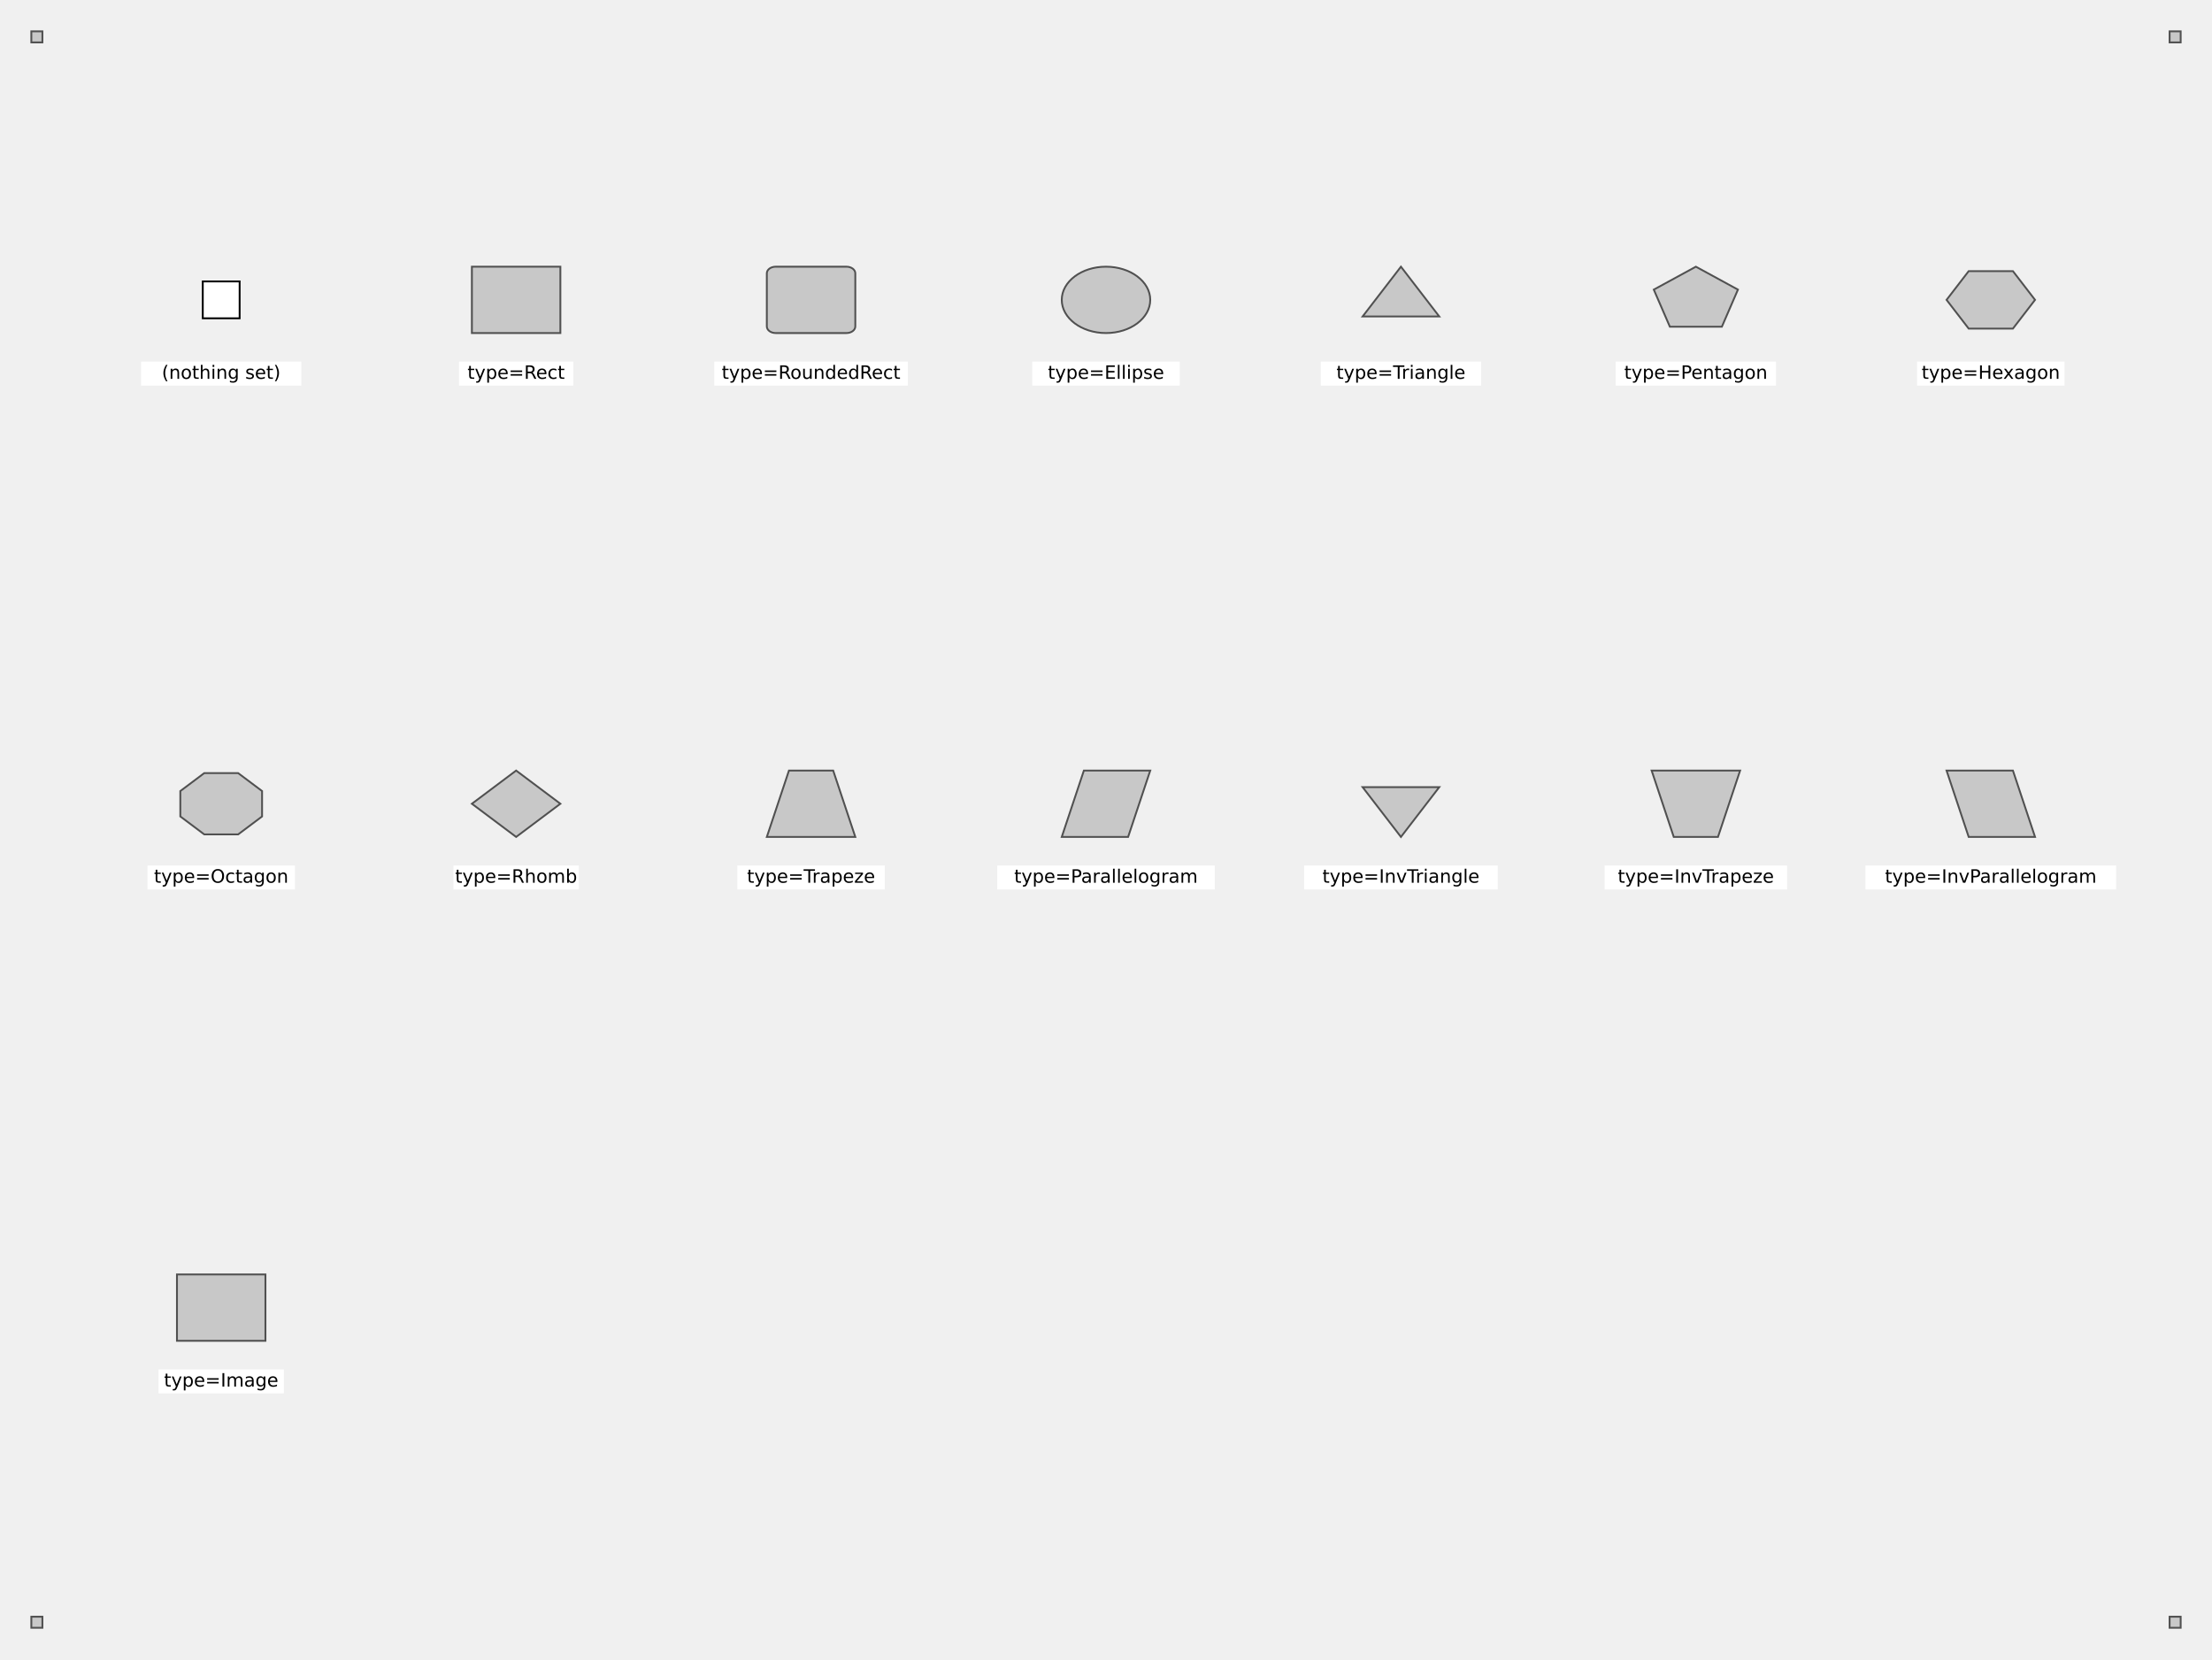
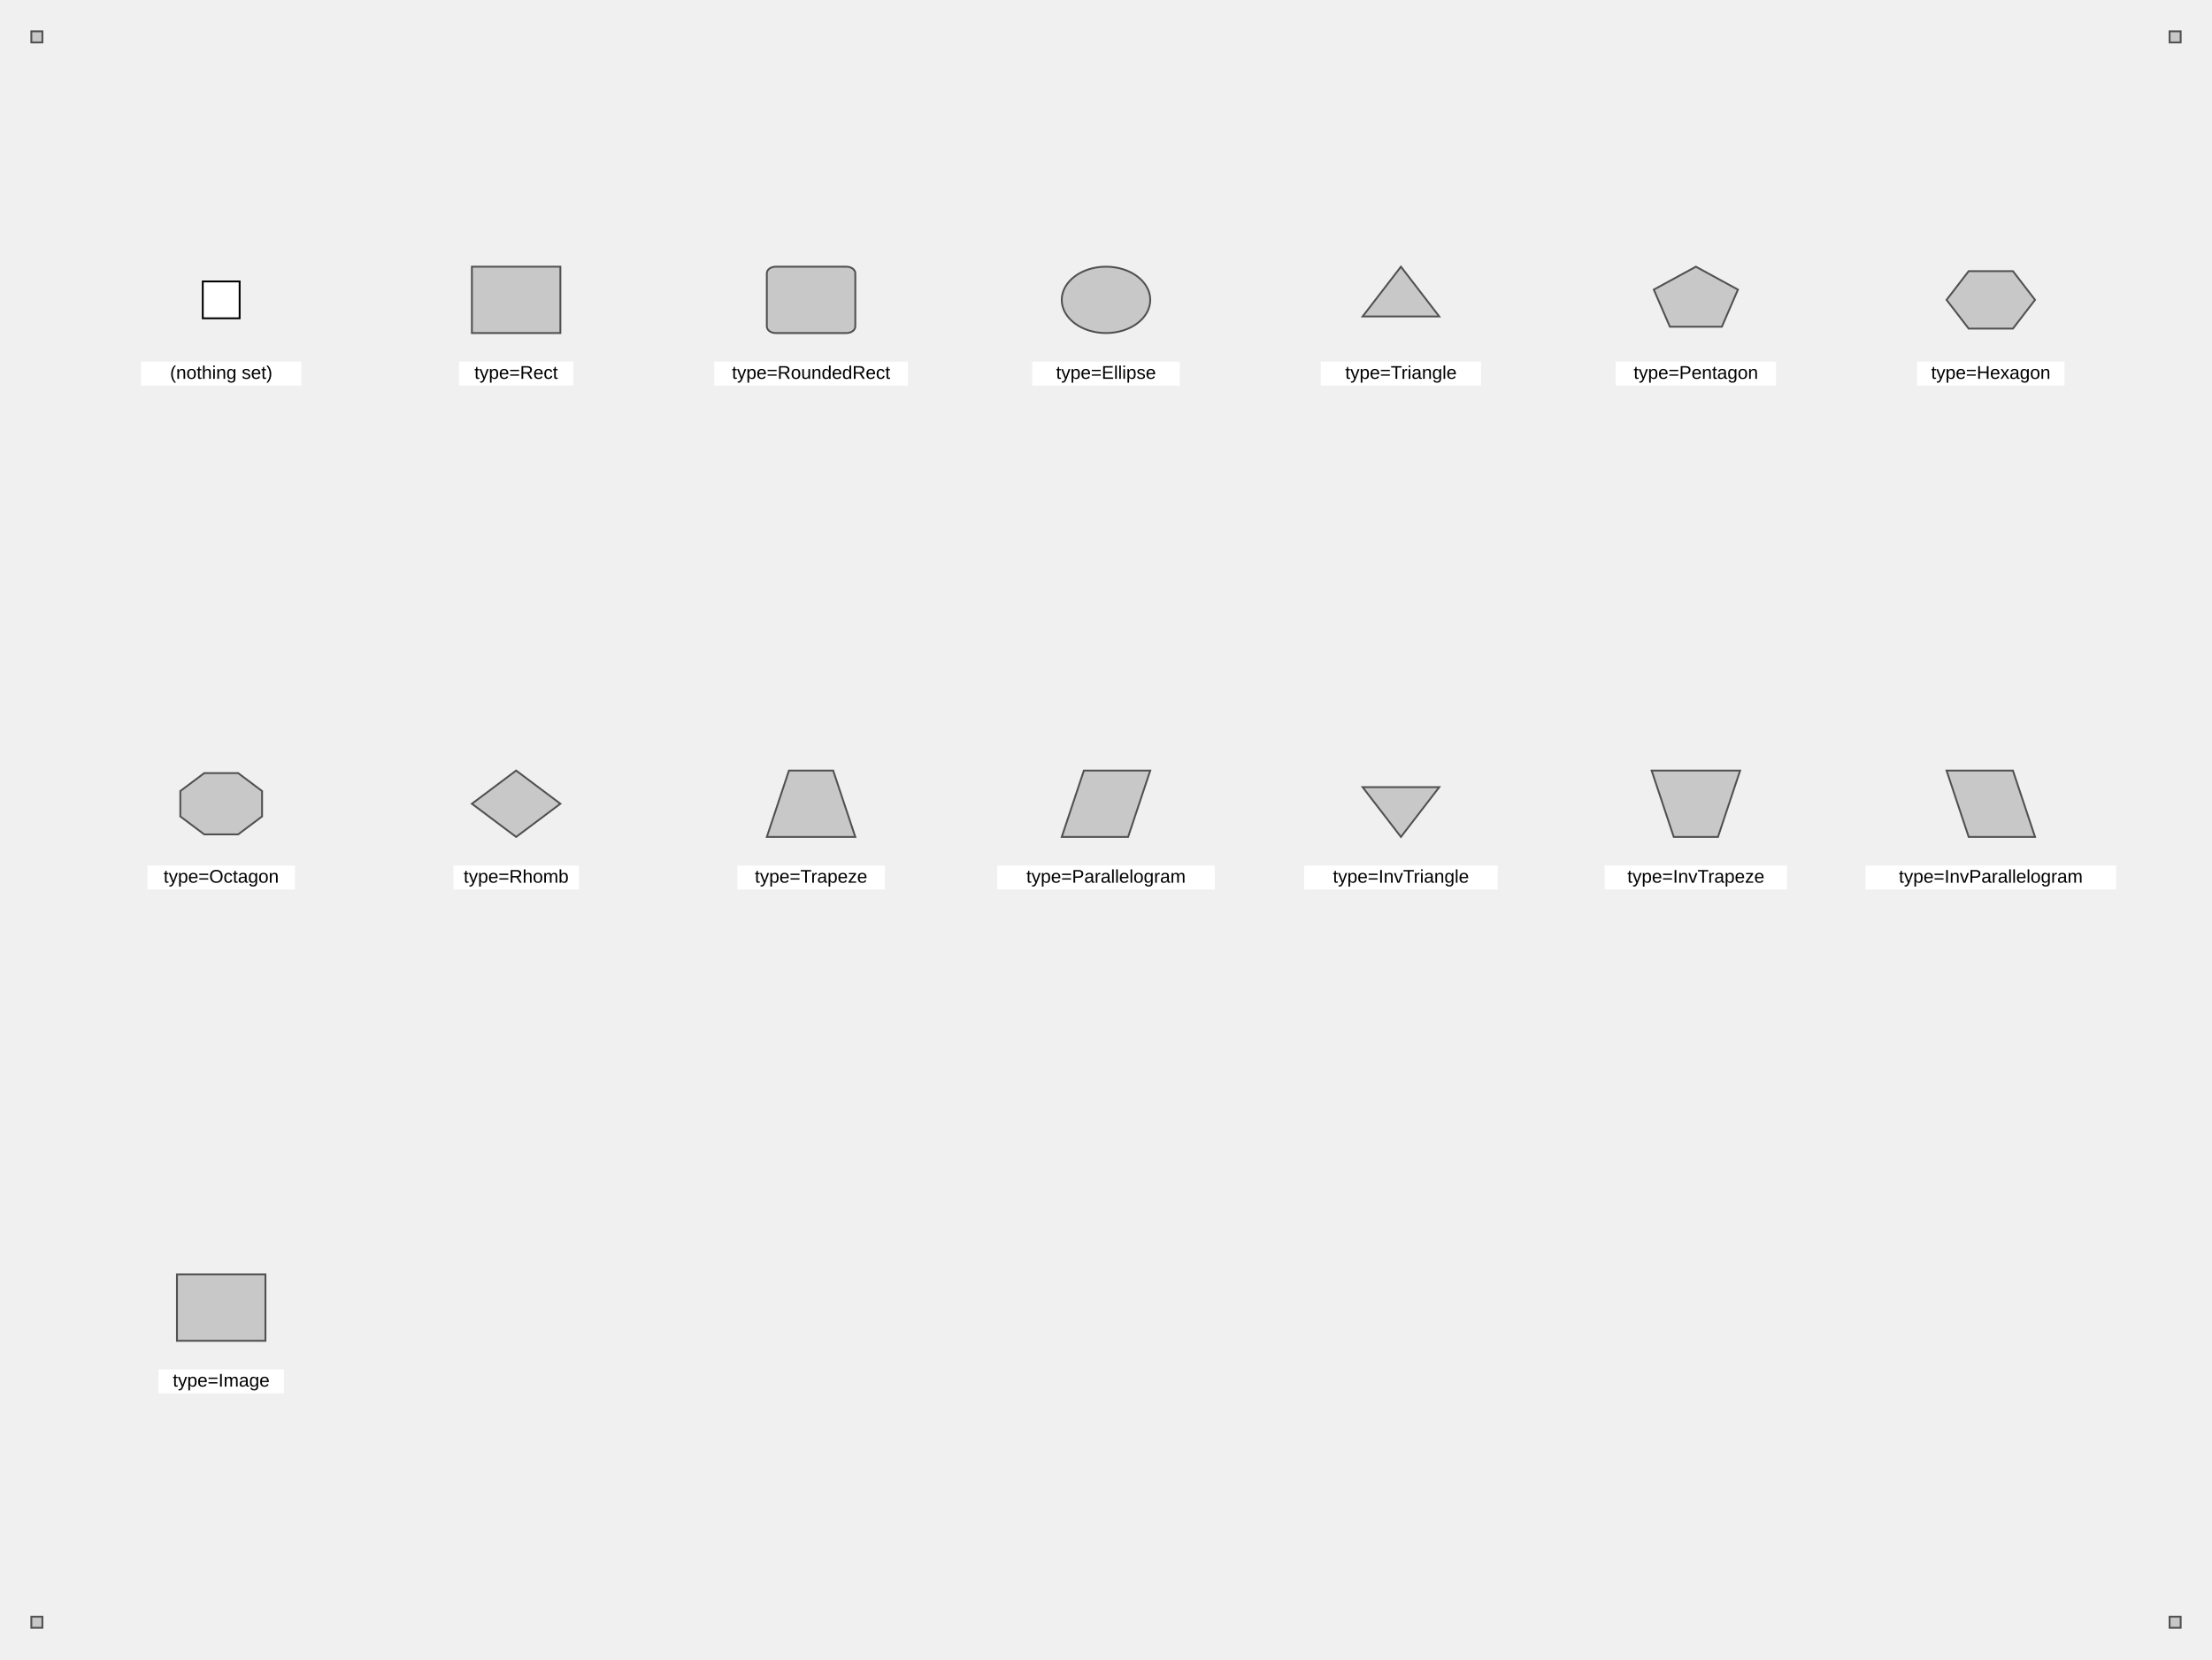
<svg xmlns="http://www.w3.org/2000/svg" version="1.1" baseProfile="full" width="1200px" height="900px" viewBox="0 0 1200 900">
  <g />
  <g>
    <rect x="17" y="17" width="6" height="6" fill="#C8C8C8" stroke-width="1px" stroke="#505050" />
-     <text x="20" y="20" text-anchor="middle" dominant-baseline="middle" font-family="DejaVu Sans" font-size="10" fill="#000000" />
+     <text x="20" y="20" text-anchor="middle" dominant-baseline="middle" font-family="Arial" font-size="10" fill="#000000" />
  </g>
  <g>
    <rect x="1177" y="17" width="6" height="6" fill="#C8C8C8" stroke-width="1px" stroke="#505050" />
-     <text x="1180" y="20" text-anchor="middle" dominant-baseline="middle" font-family="DejaVu Sans" font-size="10" fill="#000000" />
+     <text x="1180" y="20" text-anchor="middle" dominant-baseline="middle" font-family="Arial" font-size="10" fill="#000000" />
  </g>
  <g>
    <rect x="17" y="877" width="6" height="6" fill="#C8C8C8" stroke-width="1px" stroke="#505050" />
-     <text x="20" y="880" text-anchor="middle" dominant-baseline="middle" font-family="DejaVu Sans" font-size="10" fill="#000000" />
+     <text x="20" y="880" text-anchor="middle" dominant-baseline="middle" font-family="Arial" font-size="10" fill="#000000" />
  </g>
  <g>
    <rect x="1177" y="877" width="6" height="6" fill="#C8C8C8" stroke-width="1px" stroke="#505050" />
-     <text x="1180" y="880" text-anchor="middle" dominant-baseline="middle" font-family="DejaVu Sans" font-size="10" fill="#000000" />
+     <text x="1180" y="880" text-anchor="middle" dominant-baseline="middle" font-family="Arial" font-size="10" fill="#000000" />
  </g>
  <g>
    <rect x="110" y="152.667" width="20" height="20" fill="#FFFFFF" stroke-width="1px" stroke="#000000" />
-     <text x="120" y="162.667" text-anchor="middle" dominant-baseline="middle" font-family="DejaVu Sans" font-size="10" fill="#000000" />
+     <text x="120" y="162.667" text-anchor="middle" dominant-baseline="middle" font-family="Arial" font-size="10" fill="#000000" />
  </g>
  <g>
    <rect x="76.5" y="196.167" width="87" height="13" fill="#FFFFFF" stroke-width="0px" stroke="none" />
-     <text x="120" y="202.667" text-anchor="middle" dominant-baseline="middle" font-family="DejaVu Sans" font-size="10" fill="#000000">(nothing set)</text>
+     <text x="120" y="202.667" text-anchor="middle" dominant-baseline="middle" font-family="Arial" font-size="10" fill="#000000">(nothing set)</text>
  </g>
  <g>
    <rect x="256" y="144.667" width="48" height="36" fill="#C8C8C8" stroke-width="1px" stroke="#505050" />
-     <text x="280" y="162.667" text-anchor="middle" dominant-baseline="middle" font-family="DejaVu Sans" font-size="10" fill="#000000" />
+     <text x="280" y="162.667" text-anchor="middle" dominant-baseline="middle" font-family="Arial" font-size="10" fill="#000000" />
  </g>
  <g>
    <rect x="249" y="196.167" width="62" height="13" fill="#FFFFFF" stroke-width="0px" stroke="none" />
-     <text x="280" y="202.667" text-anchor="middle" dominant-baseline="middle" font-family="DejaVu Sans" font-size="10" fill="#000000">type=Rect</text>
+     <text x="280" y="202.667" text-anchor="middle" dominant-baseline="middle" font-family="Arial" font-size="10" fill="#000000">type=Rect</text>
  </g>
  <g>
    <rect x="416" y="144.667" width="48" height="36" rx="4.8" ry="3.6" fill="#C8C8C8" stroke-width="1px" stroke="#505050" />
-     <text x="440" y="162.667" text-anchor="middle" dominant-baseline="middle" font-family="DejaVu Sans" font-size="10" fill="#000000" />
+     <text x="440" y="162.667" text-anchor="middle" dominant-baseline="middle" font-family="Arial" font-size="10" fill="#000000" />
  </g>
  <g>
    <rect x="387.5" y="196.167" width="105" height="13" fill="#FFFFFF" stroke-width="0px" stroke="none" />
-     <text x="440" y="202.667" text-anchor="middle" dominant-baseline="middle" font-family="DejaVu Sans" font-size="10" fill="#000000">type=RoundedRect</text>
+     <text x="440" y="202.667" text-anchor="middle" dominant-baseline="middle" font-family="Arial" font-size="10" fill="#000000">type=RoundedRect</text>
  </g>
  <g>
    <ellipse cx="600" cy="162.667" rx="24" ry="18" fill="#C8C8C8" stroke-width="1px" stroke="#505050" />
-     <text x="600" y="162.667" text-anchor="middle" dominant-baseline="middle" font-family="DejaVu Sans" font-size="10" fill="#000000" />
+     <text x="600" y="162.667" text-anchor="middle" dominant-baseline="middle" font-family="Arial" font-size="10" fill="#000000" />
  </g>
  <g>
    <rect x="560" y="196.167" width="80" height="13" fill="#FFFFFF" stroke-width="0px" stroke="none" />
-     <text x="600" y="202.667" text-anchor="middle" dominant-baseline="middle" font-family="DejaVu Sans" font-size="10" fill="#000000">type=Ellipse</text>
+     <text x="600" y="202.667" text-anchor="middle" dominant-baseline="middle" font-family="Arial" font-size="10" fill="#000000">type=Ellipse</text>
  </g>
  <g>
    <polygon points="760 144.667 780.785 171.667 739.215 171.667 " fill="#C8C8C8" stroke-width="1px" stroke="#505050" />
-     <text x="760" y="162.667" text-anchor="middle" dominant-baseline="middle" font-family="DejaVu Sans" font-size="10" fill="#000000" />
+     <text x="760" y="162.667" text-anchor="middle" dominant-baseline="middle" font-family="Arial" font-size="10" fill="#000000" />
  </g>
  <g>
    <rect x="716.5" y="196.167" width="87" height="13" fill="#FFFFFF" stroke-width="0px" stroke="none" />
-     <text x="760" y="202.667" text-anchor="middle" dominant-baseline="middle" font-family="DejaVu Sans" font-size="10" fill="#000000">type=Triangle</text>
+     <text x="760" y="202.667" text-anchor="middle" dominant-baseline="middle" font-family="Arial" font-size="10" fill="#000000">type=Triangle</text>
  </g>
  <g>
    <polygon points="920 144.667 942.825 157.104 934.107 177.229 905.893 177.229 897.175 157.104 " fill="#C8C8C8" stroke-width="1px" stroke="#505050" />
-     <text x="920" y="162.667" text-anchor="middle" dominant-baseline="middle" font-family="DejaVu Sans" font-size="10" fill="#000000" />
+     <text x="920" y="162.667" text-anchor="middle" dominant-baseline="middle" font-family="Arial" font-size="10" fill="#000000" />
  </g>
  <g>
    <rect x="876.5" y="196.167" width="87" height="13" fill="#FFFFFF" stroke-width="0px" stroke="none" />
-     <text x="920" y="202.667" text-anchor="middle" dominant-baseline="middle" font-family="DejaVu Sans" font-size="10" fill="#000000">type=Pentagon</text>
+     <text x="920" y="202.667" text-anchor="middle" dominant-baseline="middle" font-family="Arial" font-size="10" fill="#000000">type=Pentagon</text>
  </g>
  <g>
    <polygon points="1092 178.255 1068 178.255 1056 162.667 1068 147.078 1092 147.078 1104 162.667 " fill="#C8C8C8" stroke-width="1px" stroke="#505050" />
-     <text x="1080" y="162.667" text-anchor="middle" dominant-baseline="middle" font-family="DejaVu Sans" font-size="10" fill="#000000" />
+     <text x="1080" y="162.667" text-anchor="middle" dominant-baseline="middle" font-family="Arial" font-size="10" fill="#000000" />
  </g>
  <g>
    <rect x="1040" y="196.167" width="80" height="13" fill="#FFFFFF" stroke-width="0px" stroke="none" />
-     <text x="1080" y="202.667" text-anchor="middle" dominant-baseline="middle" font-family="DejaVu Sans" font-size="10" fill="#000000">type=Hexagon</text>
+     <text x="1080" y="202.667" text-anchor="middle" dominant-baseline="middle" font-family="Arial" font-size="10" fill="#000000">type=Hexagon</text>
  </g>
  <g>
    <polygon points="142.173 442.888 129.184 452.63 110.816 452.63 97.827 442.888 97.827 429.112 110.816 419.37 129.184 419.37 142.173 429.112 " fill="#C8C8C8" stroke-width="1px" stroke="#505050" />
-     <text x="120" y="436" text-anchor="middle" dominant-baseline="middle" font-family="DejaVu Sans" font-size="10" fill="#000000" />
+     <text x="120" y="436" text-anchor="middle" dominant-baseline="middle" font-family="Arial" font-size="10" fill="#000000" />
  </g>
  <g>
    <rect x="80" y="469.5" width="80" height="13" fill="#FFFFFF" stroke-width="0px" stroke="none" />
-     <text x="120" y="476" text-anchor="middle" dominant-baseline="middle" font-family="DejaVu Sans" font-size="10" fill="#000000">type=Octagon</text>
+     <text x="120" y="476" text-anchor="middle" dominant-baseline="middle" font-family="Arial" font-size="10" fill="#000000">type=Octagon</text>
  </g>
  <g>
    <polygon points="304 436 280 454 256 436 280 418 " fill="#C8C8C8" stroke-width="1px" stroke="#505050" />
-     <text x="280" y="436" text-anchor="middle" dominant-baseline="middle" font-family="DejaVu Sans" font-size="10" fill="#000000" />
+     <text x="280" y="436" text-anchor="middle" dominant-baseline="middle" font-family="Arial" font-size="10" fill="#000000" />
  </g>
  <g>
    <rect x="246" y="469.5" width="68" height="13" fill="#FFFFFF" stroke-width="0px" stroke="none" />
-     <text x="280" y="476" text-anchor="middle" dominant-baseline="middle" font-family="DejaVu Sans" font-size="10" fill="#000000">type=Rhomb</text>
+     <text x="280" y="476" text-anchor="middle" dominant-baseline="middle" font-family="Arial" font-size="10" fill="#000000">type=Rhomb</text>
  </g>
  <g>
    <polygon points="416 454 464 454 452 418 428 418 " fill="#C8C8C8" stroke-width="1px" stroke="#505050" />
-     <text x="440" y="436" text-anchor="middle" dominant-baseline="middle" font-family="DejaVu Sans" font-size="10" fill="#000000" />
+     <text x="440" y="436" text-anchor="middle" dominant-baseline="middle" font-family="Arial" font-size="10" fill="#000000" />
  </g>
  <g>
    <rect x="400" y="469.5" width="80" height="13" fill="#FFFFFF" stroke-width="0px" stroke="none" />
-     <text x="440" y="476" text-anchor="middle" dominant-baseline="middle" font-family="DejaVu Sans" font-size="10" fill="#000000">type=Trapeze</text>
+     <text x="440" y="476" text-anchor="middle" dominant-baseline="middle" font-family="Arial" font-size="10" fill="#000000">type=Trapeze</text>
  </g>
  <g>
    <polygon points="576 454 612 454 624 418 588 418 " fill="#C8C8C8" stroke-width="1px" stroke="#505050" />
-     <text x="600" y="436" text-anchor="middle" dominant-baseline="middle" font-family="DejaVu Sans" font-size="10" fill="#000000" />
+     <text x="600" y="436" text-anchor="middle" dominant-baseline="middle" font-family="Arial" font-size="10" fill="#000000" />
  </g>
  <g>
    <rect x="541" y="469.5" width="118" height="13" fill="#FFFFFF" stroke-width="0px" stroke="none" />
-     <text x="600" y="476" text-anchor="middle" dominant-baseline="middle" font-family="DejaVu Sans" font-size="10" fill="#000000">type=Parallelogram</text>
+     <text x="600" y="476" text-anchor="middle" dominant-baseline="middle" font-family="Arial" font-size="10" fill="#000000">type=Parallelogram</text>
  </g>
  <g>
    <polygon points="760 454 739.215 427 780.785 427 " fill="#C8C8C8" stroke-width="1px" stroke="#505050" />
-     <text x="760" y="436" text-anchor="middle" dominant-baseline="middle" font-family="DejaVu Sans" font-size="10" fill="#000000" />
+     <text x="760" y="436" text-anchor="middle" dominant-baseline="middle" font-family="Arial" font-size="10" fill="#000000" />
  </g>
  <g>
    <rect x="707.5" y="469.5" width="105" height="13" fill="#FFFFFF" stroke-width="0px" stroke="none" />
-     <text x="760" y="476" text-anchor="middle" dominant-baseline="middle" font-family="DejaVu Sans" font-size="10" fill="#000000">type=InvTriangle</text>
+     <text x="760" y="476" text-anchor="middle" dominant-baseline="middle" font-family="Arial" font-size="10" fill="#000000">type=InvTriangle</text>
  </g>
  <g>
    <polygon points="896 418 944 418 932 454 908 454 " fill="#C8C8C8" stroke-width="1px" stroke="#505050" />
-     <text x="920" y="436" text-anchor="middle" dominant-baseline="middle" font-family="DejaVu Sans" font-size="10" fill="#000000" />
+     <text x="920" y="436" text-anchor="middle" dominant-baseline="middle" font-family="Arial" font-size="10" fill="#000000" />
  </g>
  <g>
    <rect x="870.5" y="469.5" width="99" height="13" fill="#FFFFFF" stroke-width="0px" stroke="none" />
-     <text x="920" y="476" text-anchor="middle" dominant-baseline="middle" font-family="DejaVu Sans" font-size="10" fill="#000000">type=InvTrapeze</text>
+     <text x="920" y="476" text-anchor="middle" dominant-baseline="middle" font-family="Arial" font-size="10" fill="#000000">type=InvTrapeze</text>
  </g>
  <g>
    <polygon points="1056 418 1092 418 1104 454 1068 454 " fill="#C8C8C8" stroke-width="1px" stroke="#505050" />
-     <text x="1080" y="436" text-anchor="middle" dominant-baseline="middle" font-family="DejaVu Sans" font-size="10" fill="#000000" />
+     <text x="1080" y="436" text-anchor="middle" dominant-baseline="middle" font-family="Arial" font-size="10" fill="#000000" />
  </g>
  <g>
    <rect x="1012" y="469.5" width="136" height="13" fill="#FFFFFF" stroke-width="0px" stroke="none" />
-     <text x="1080" y="476" text-anchor="middle" dominant-baseline="middle" font-family="DejaVu Sans" font-size="10" fill="#000000">type=InvParallelogram</text>
+     <text x="1080" y="476" text-anchor="middle" dominant-baseline="middle" font-family="Arial" font-size="10" fill="#000000">type=InvParallelogram</text>
  </g>
  <g>
    <rect x="96" y="691.333" width="48" height="36" fill="#C8C8C8" stroke-width="1px" stroke="#505050" />
-     <text x="120" y="709.333" text-anchor="middle" dominant-baseline="middle" font-family="DejaVu Sans" font-size="10" fill="#000000" />
+     <text x="120" y="709.333" text-anchor="middle" dominant-baseline="middle" font-family="Arial" font-size="10" fill="#000000" />
  </g>
  <g>
    <rect x="86" y="742.833" width="68" height="13" fill="#FFFFFF" stroke-width="0px" stroke="none" />
-     <text x="120" y="749.333" text-anchor="middle" dominant-baseline="middle" font-family="DejaVu Sans" font-size="10" fill="#000000">type=Image</text>
+     <text x="120" y="749.333" text-anchor="middle" dominant-baseline="middle" font-family="Arial" font-size="10" fill="#000000">type=Image</text>
  </g>
</svg>
